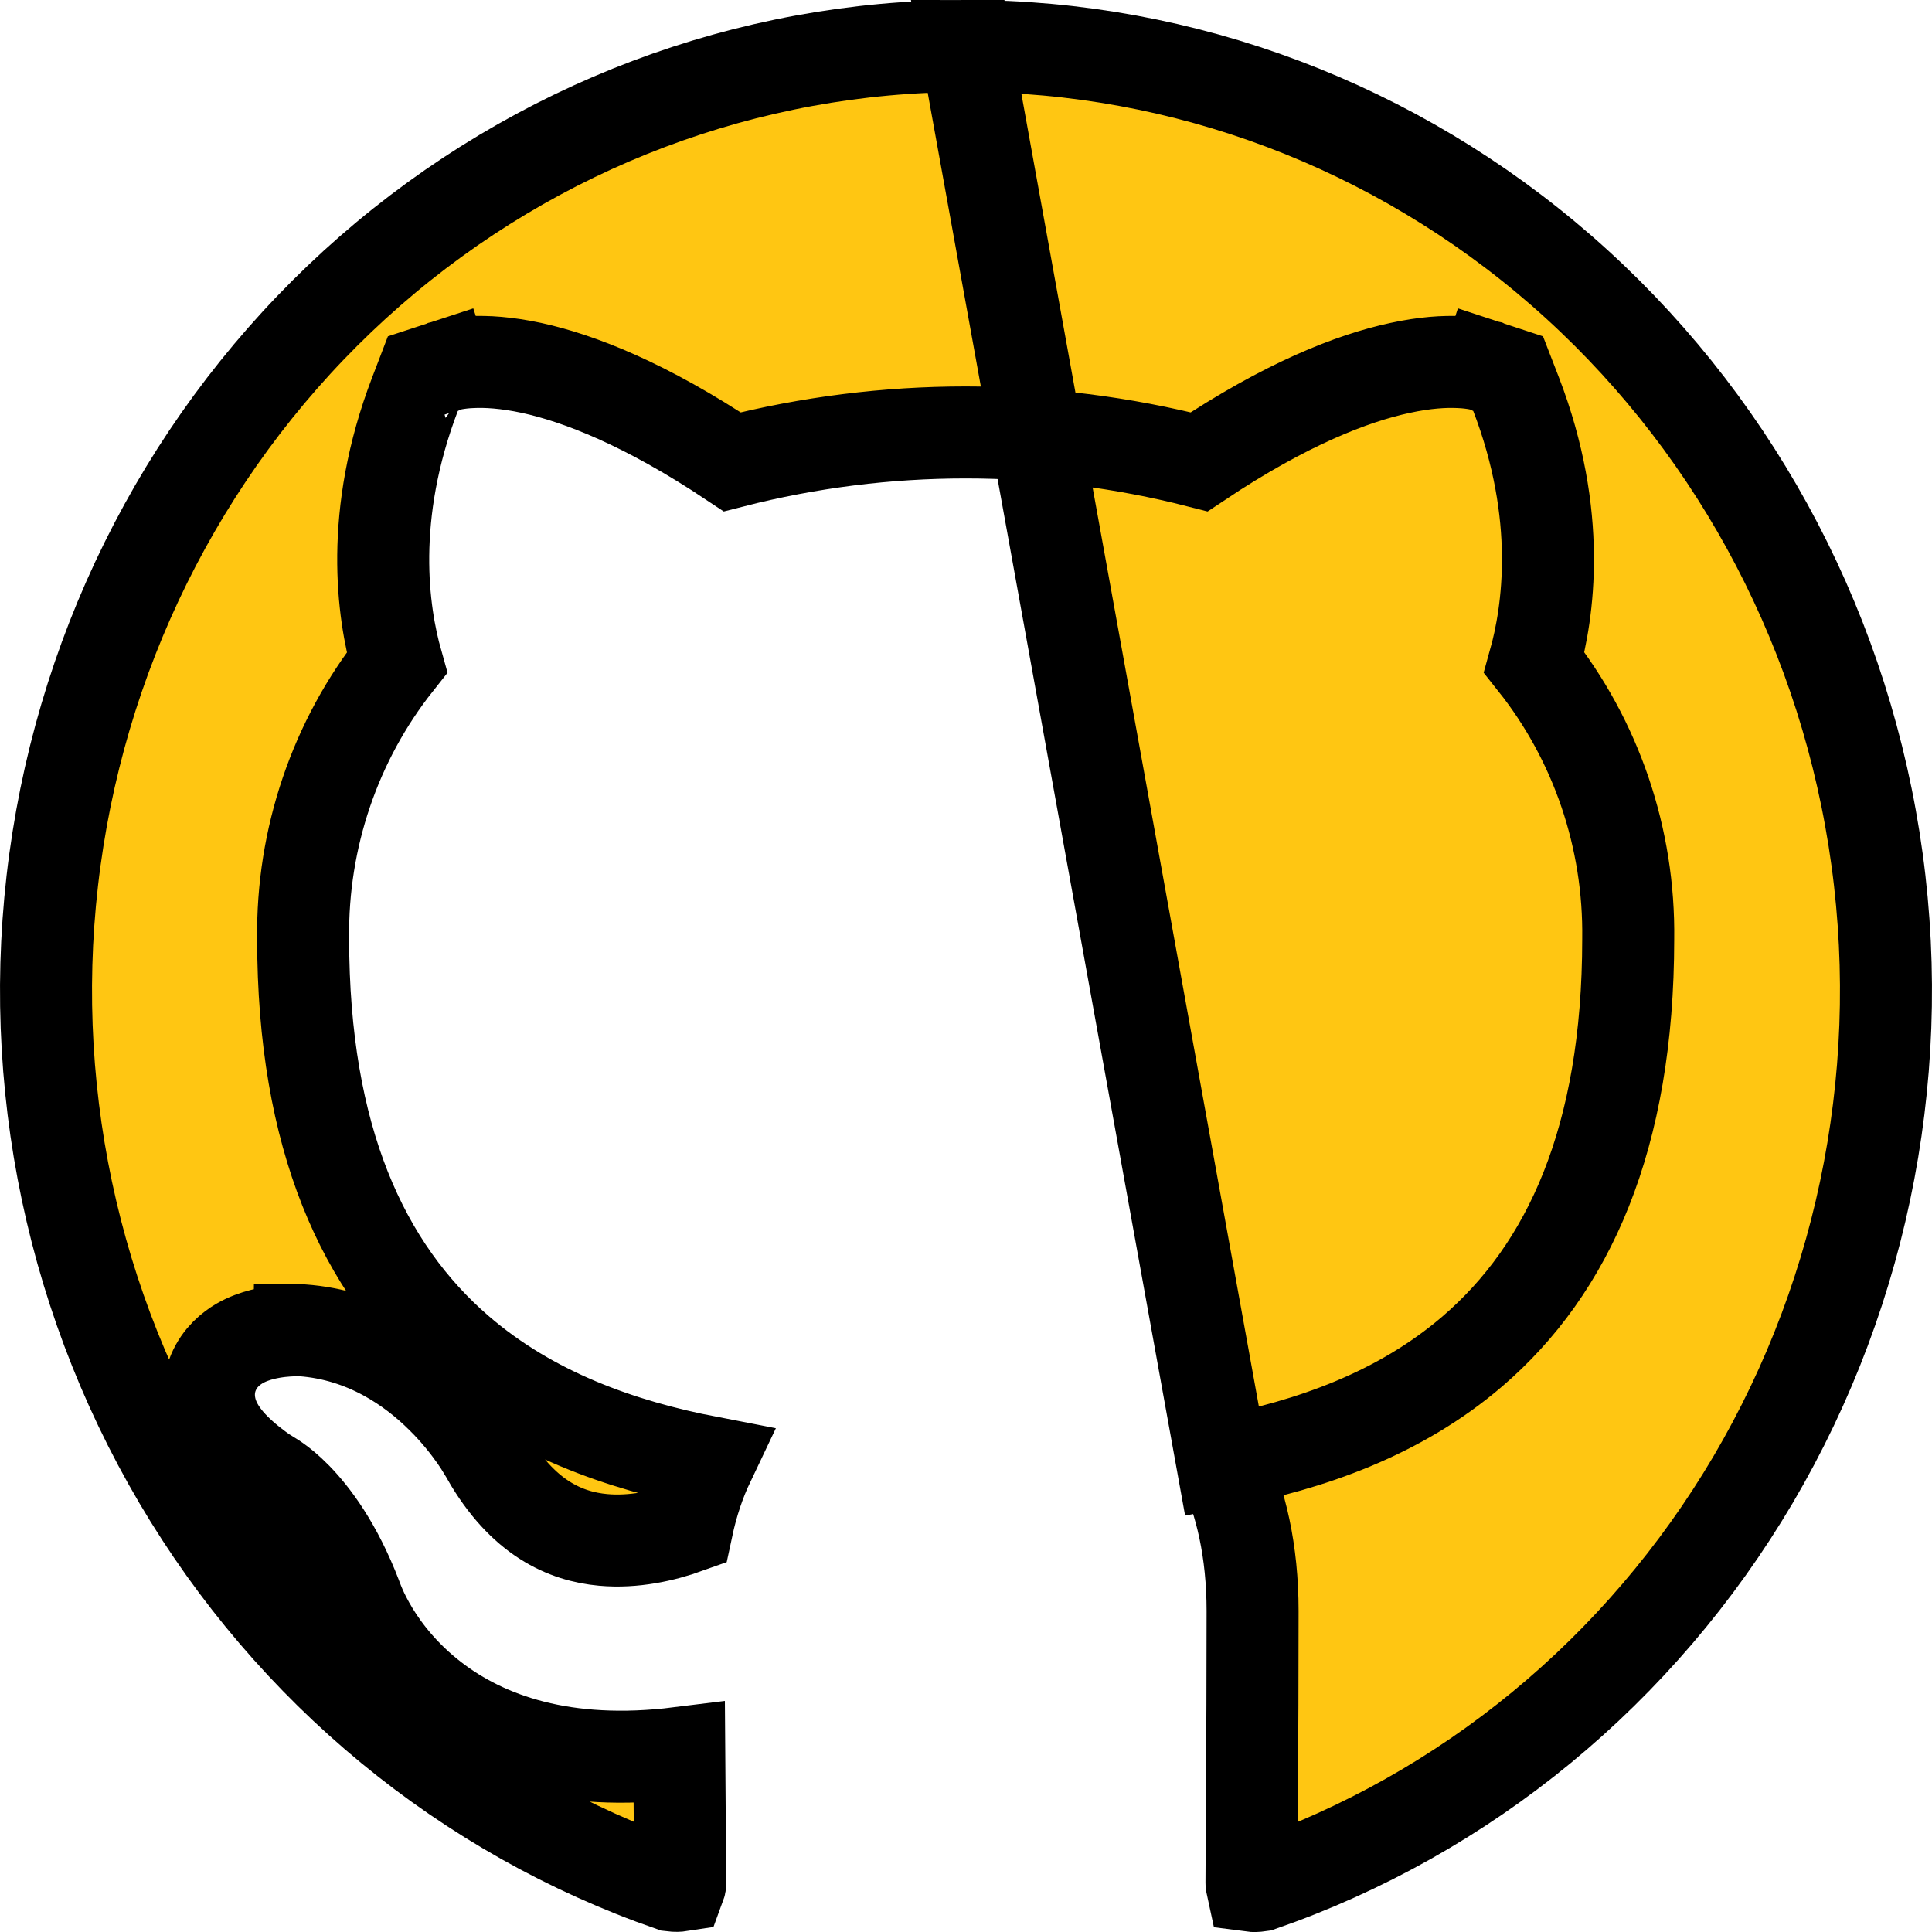
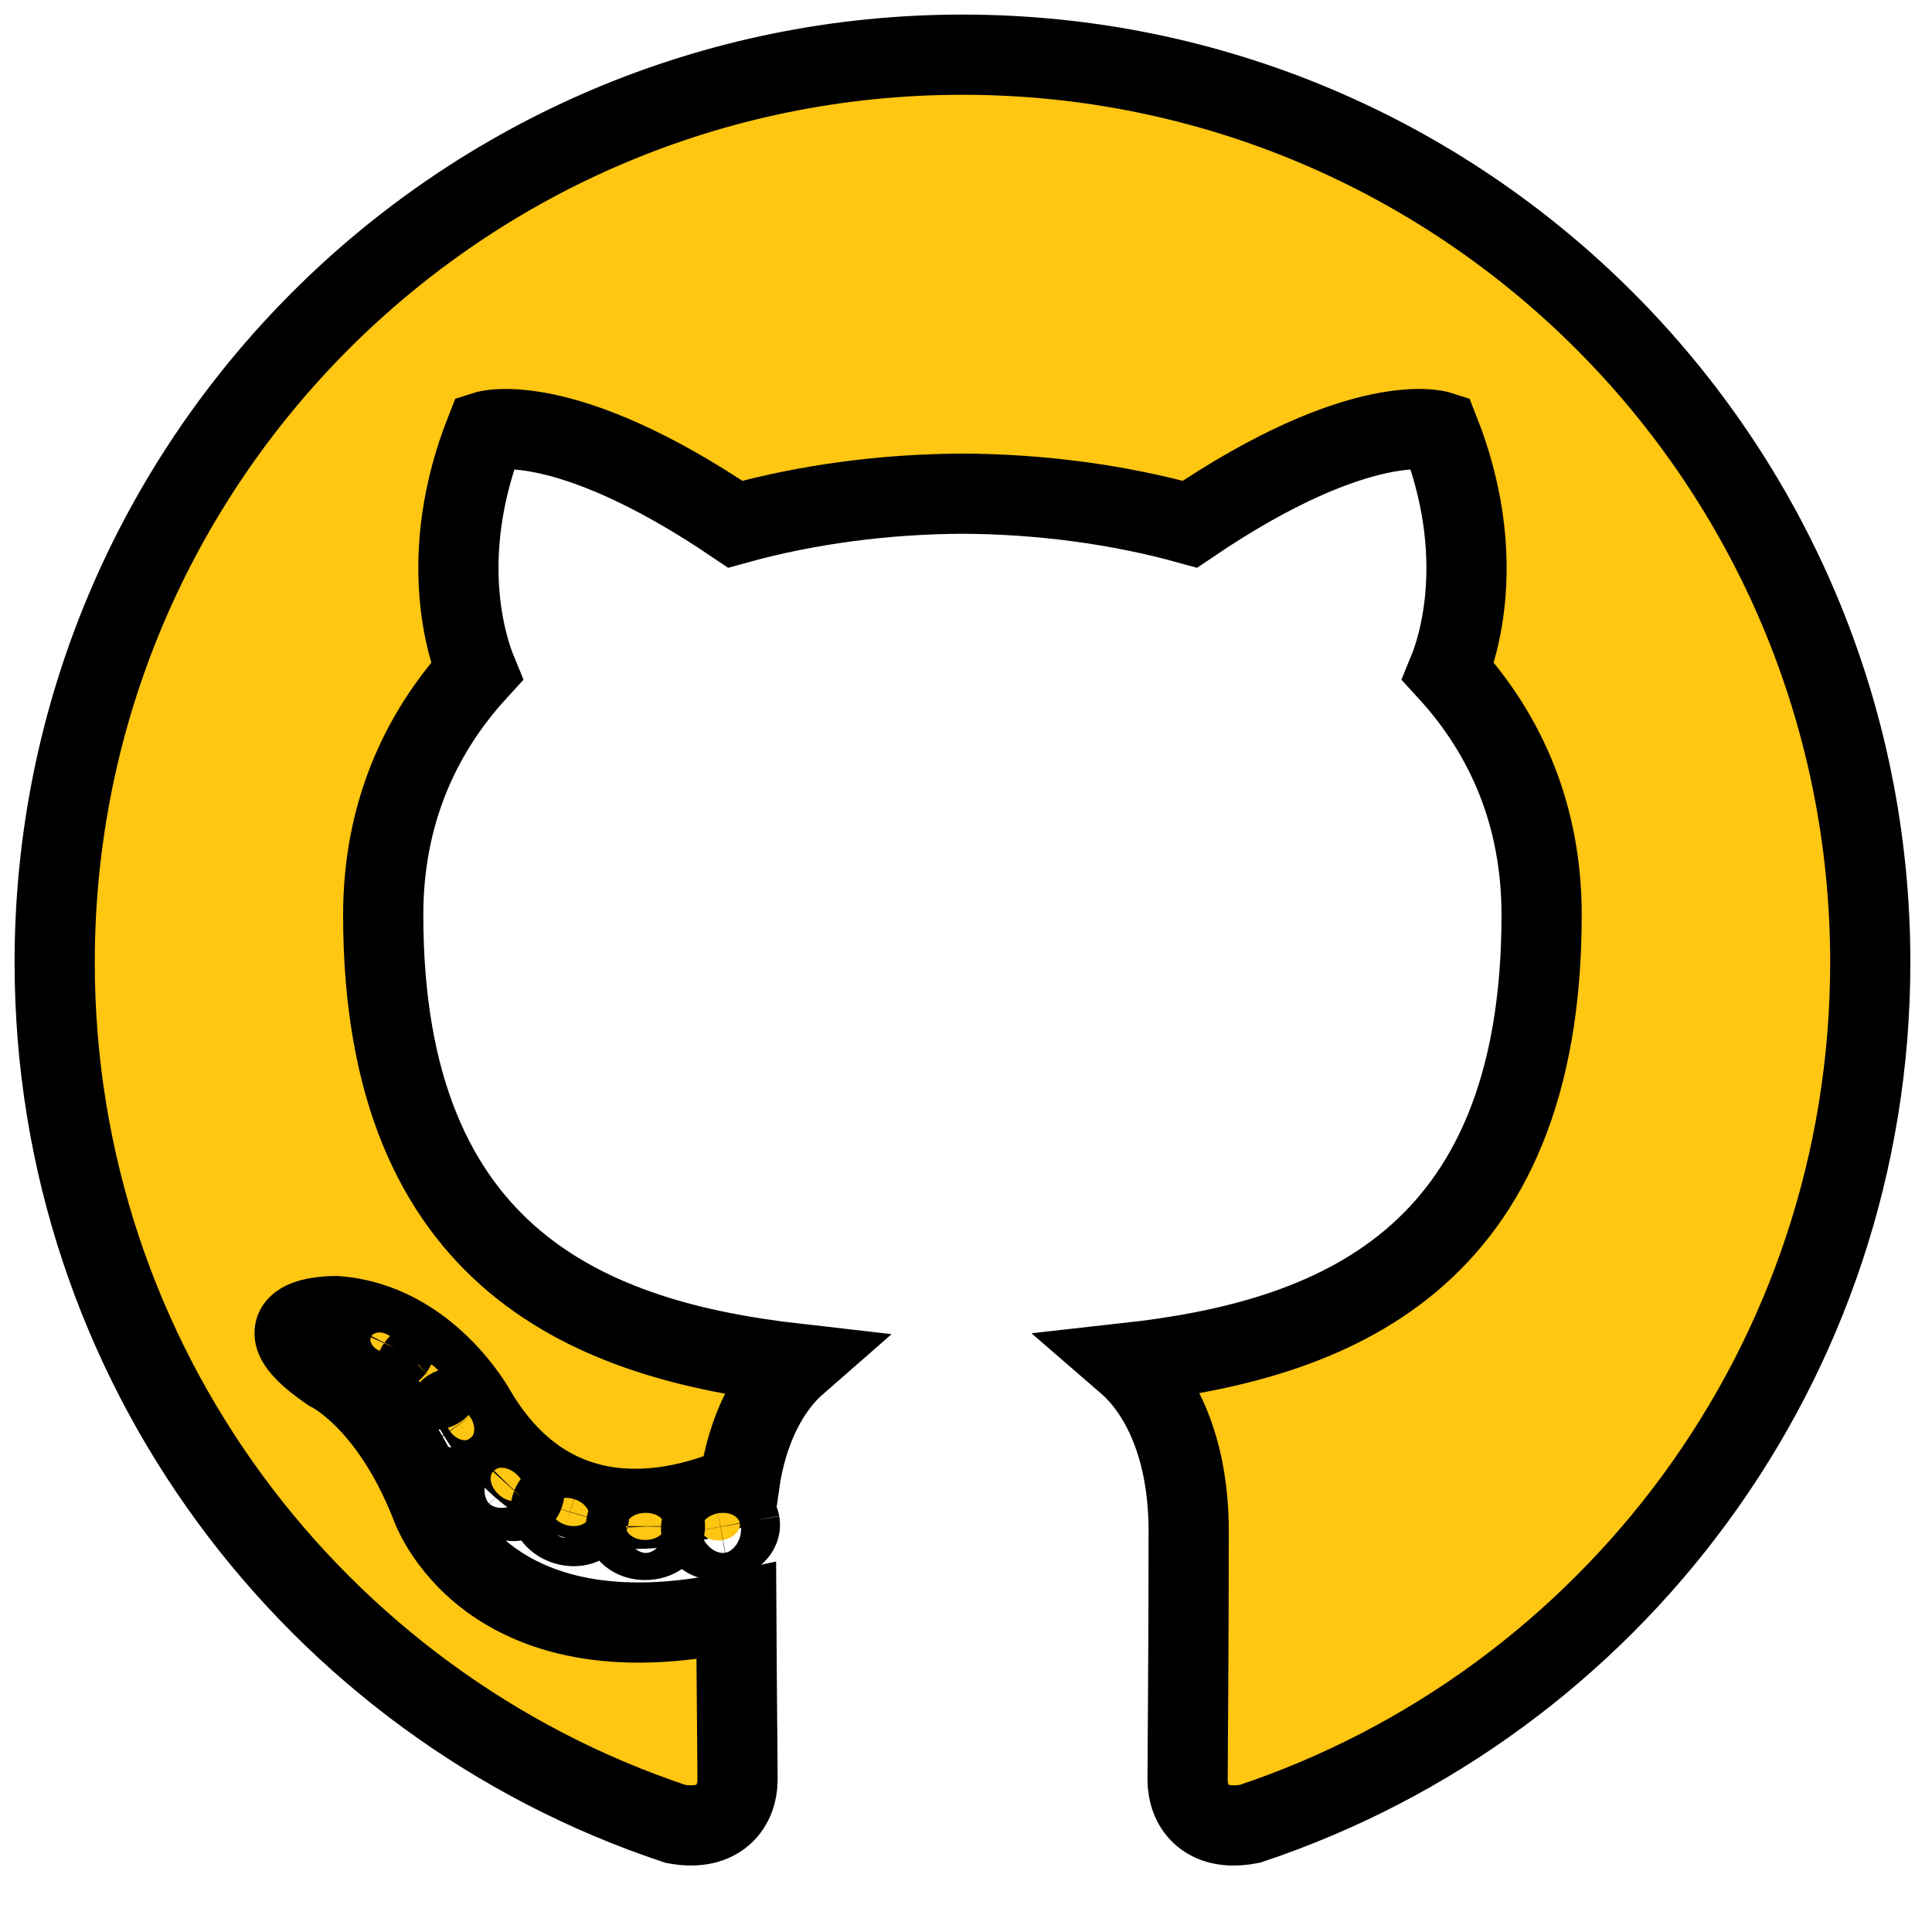
- <svg xmlns="http://www.w3.org/2000/svg" width="21" height="21" viewBox="0 0 21 21" fill="none">
-   <path d="M13.284 15.889C14.239 15.708 15.211 15.369 16.003 14.69C17.047 13.794 17.697 12.378 17.698 10.208C17.713 9.113 17.351 8.049 16.677 7.201C16.828 6.662 16.988 5.604 16.477 4.279L16.391 4.057L16.166 3.983L16.01 4.459C16.166 3.983 16.166 3.983 16.165 3.983L16.164 3.983L16.162 3.982L16.157 3.981L16.148 3.978C16.144 3.977 16.141 3.976 16.137 3.975C16.133 3.974 16.128 3.973 16.124 3.971C16.106 3.967 16.084 3.962 16.059 3.957C16.009 3.948 15.944 3.939 15.865 3.936C15.705 3.928 15.489 3.94 15.214 4C14.699 4.111 13.98 4.389 13.034 5.02C11.368 4.594 9.625 4.594 7.959 5.02C7.012 4.389 6.292 4.111 5.777 3.999C5.501 3.94 5.285 3.928 5.125 3.936C5.046 3.939 4.981 3.948 4.93 3.957C4.905 3.962 4.884 3.967 4.866 3.971C4.857 3.974 4.849 3.976 4.842 3.978L4.832 3.981L4.828 3.982L4.826 3.983L4.825 3.983C4.824 3.983 4.824 3.983 4.979 4.459L4.824 3.983L4.598 4.057L4.513 4.279C4.004 5.605 4.162 6.663 4.314 7.202C3.643 8.049 3.281 9.111 3.295 10.204C3.296 12.37 3.945 13.786 4.986 14.684C5.778 15.367 6.749 15.709 7.704 15.893C7.604 16.103 7.524 16.34 7.468 16.603C7.214 16.694 6.888 16.768 6.557 16.738C6.148 16.701 5.681 16.503 5.294 15.826L5.294 15.825L5.286 15.81C5.279 15.799 5.271 15.784 5.259 15.766C5.237 15.729 5.206 15.679 5.165 15.62C5.083 15.504 4.962 15.347 4.8 15.188C4.482 14.872 3.974 14.51 3.284 14.46L3.269 14.459L3.254 14.459L3.248 14.959C3.254 14.459 3.254 14.459 3.253 14.459L3.253 14.459L3.252 14.459L3.251 14.459L3.246 14.459L3.232 14.459C3.22 14.459 3.205 14.459 3.187 14.46C3.152 14.461 3.102 14.464 3.046 14.47C2.954 14.481 2.766 14.508 2.602 14.604C2.514 14.656 2.39 14.752 2.32 14.918C2.244 15.097 2.265 15.277 2.323 15.419C2.421 15.657 2.646 15.852 2.89 16.023L2.924 16.047L2.954 16.061C2.955 16.061 2.956 16.062 2.957 16.062C2.965 16.067 2.981 16.077 3.005 16.094C3.053 16.127 3.129 16.187 3.222 16.282C3.405 16.47 3.658 16.803 3.871 17.359C3.874 17.366 3.877 17.376 3.881 17.386C3.889 17.408 3.901 17.437 3.916 17.472C3.946 17.541 3.992 17.633 4.056 17.739C4.185 17.951 4.393 18.221 4.711 18.465C5.277 18.901 6.135 19.209 7.383 19.054C7.385 19.346 7.387 19.614 7.389 19.842C7.392 20.123 7.394 20.341 7.394 20.464C7.394 20.477 7.392 20.488 7.389 20.496C7.376 20.498 7.348 20.501 7.3 20.495C5.066 19.72 3.169 18.159 1.946 16.085C0.715 13.998 0.248 11.53 0.63 9.121C1.011 6.712 2.215 4.523 4.023 2.945C5.832 1.367 8.126 0.501 10.496 0.5C10.497 0.5 10.497 0.5 10.497 0.5L10.5 0.5L13.284 15.889ZM13.284 15.889C13.489 16.319 13.615 16.862 13.615 17.51C13.615 18.231 13.612 18.882 13.609 19.397C13.608 19.572 13.607 19.73 13.606 19.87C13.604 20.144 13.603 20.348 13.603 20.464C13.603 20.478 13.605 20.49 13.607 20.499C13.622 20.501 13.651 20.502 13.698 20.495C15.933 19.721 17.831 18.159 19.055 16.084C20.285 13.997 20.752 11.528 20.37 9.119C19.988 6.71 18.784 4.522 16.975 2.943C15.166 1.366 12.871 0.5 10.5 0.5L13.284 15.889Z" fill="#FFC612" stroke="black" />
+ <svg xmlns="http://www.w3.org/2000/svg" width="179px" height="179px" viewBox="-7.68 -7.68 271.36 271.36" preserveAspectRatio="xMinYMin meet" fill="#000000" stroke="#000000" stroke-width="11.264">
+   <g id="SVGRepo_bgCarrier" stroke-width="0" />
+   <g id="SVGRepo_tracerCarrier" stroke-linecap="round" stroke-linejoin="round" />
+   <g id="SVGRepo_iconCarrier">
+     <g fill="#FFC612">
+       <path d="M127.505 0C57.095 0 0 57.085 0 127.505c0 56.336 36.534 104.13 87.196 120.99 6.372 1.18 8.712-2.766 8.712-6.134 0-3.04-.119-13.085-.173-23.739-35.473 7.713-42.958-15.044-42.958-15.044-5.8-14.738-14.157-18.656-14.157-18.656-11.568-7.914.872-7.752.872-7.752 12.804.9 19.546 13.14 19.546 13.14 11.372 19.493 29.828 13.857 37.104 10.6 1.144-8.242 4.449-13.866 8.095-17.05-28.32-3.225-58.092-14.158-58.092-63.014 0-13.92 4.981-25.295 13.138-34.224-1.324-3.212-5.688-16.18 1.235-33.743 0 0 10.707-3.427 35.073 13.07 10.17-2.826 21.078-4.242 31.914-4.29 10.836.048 21.752 1.464 31.942 4.29 24.337-16.497 35.029-13.07 35.029-13.07 6.94 17.563 2.574 30.531 1.25 33.743 8.175 8.929 13.122 20.303 13.122 34.224 0 48.972-29.828 59.756-58.22 62.912 4.573 3.957 8.648 11.717 8.648 23.612 0 17.06-.148 30.791-.148 34.991 0 3.393 2.295 7.369 8.759 6.117 50.634-16.879 87.122-64.656 87.122-120.973C255.009 57.085 197.922 0 127.505 0" />
+       <path d="M47.755 181.634c-.28.633-1.278.823-2.185.389-.925-.416-1.445-1.28-1.145-1.916.275-.652 1.273-.834 2.196-.396.927.415 1.455 1.287 1.134 1.923M54.027 187.23c-.608.564-1.797.302-2.604-.589-.834-.889-.99-2.077-.373-2.65.627-.563 1.78-.3 2.616.59.834.899.996 2.08.36 2.65M58.33 194.39c-.782.543-2.06.034-2.849-1.1-.781-1.133-.781-2.493.017-3.038.792-.545 2.05-.055 2.85 1.07.78 1.153.78 2.513-.019 3.069M65.606 202.683c-.699.77-2.187.564-3.277-.488-1.114-1.028-1.425-2.487-.724-3.258.707-.772 2.204-.555 3.302.488 1.107 1.026 1.445 2.496.7 3.258M75.01 205.483c-.307.998-1.741 1.452-3.185 1.028-1.442-.437-2.386-1.607-2.095-2.616.3-1.005 1.74-1.478 3.195-1.024 1.44.435 2.386 1.596 2.086 2.612M85.714 206.67c.036 1.052-1.189 1.924-2.705 1.943-1.525.033-2.758-.818-2.774-1.852 0-1.062 1.197-1.926 2.721-1.951 1.516-.03 2.758.815 2.758 1.86M96.228 206.267c.182 1.026-.872 2.08-2.377 2.36-1.48.27-2.85-.363-3.039-1.38-.184-1.052.89-2.105 2.367-2.378 1.508-.262 2.857.355 3.049 1.398" />
+     </g>
+   </g>
</svg>
